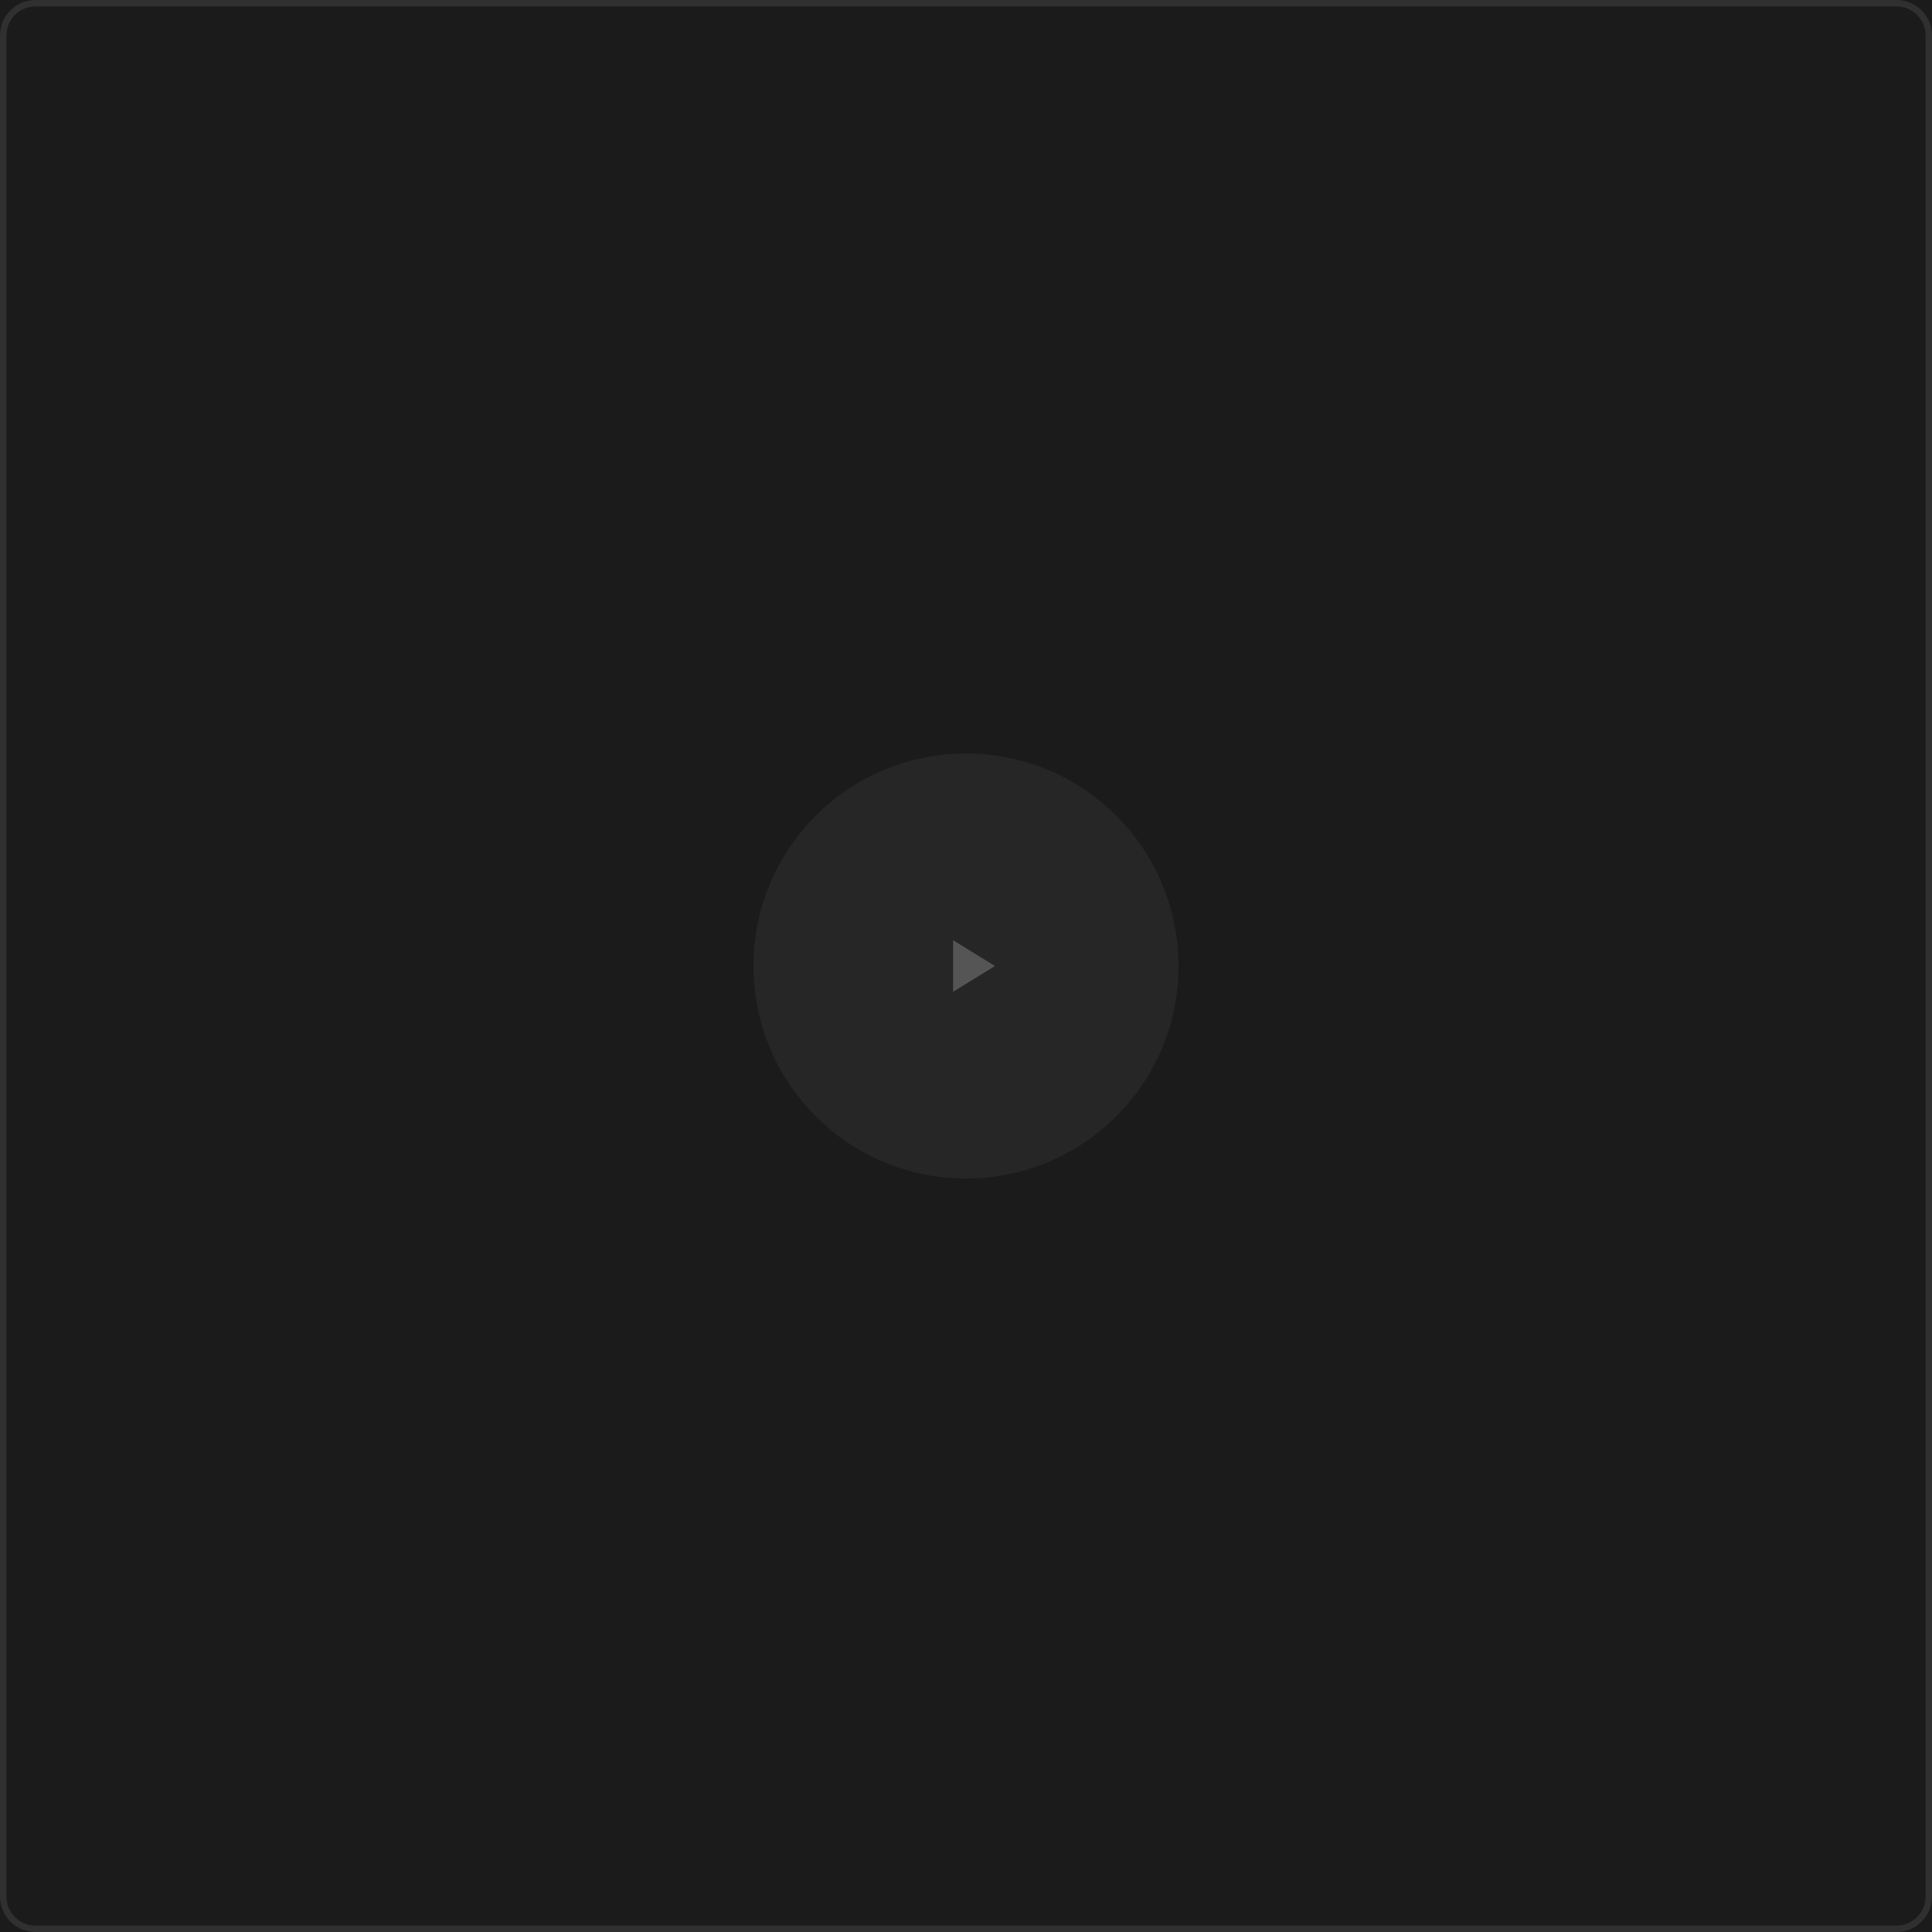
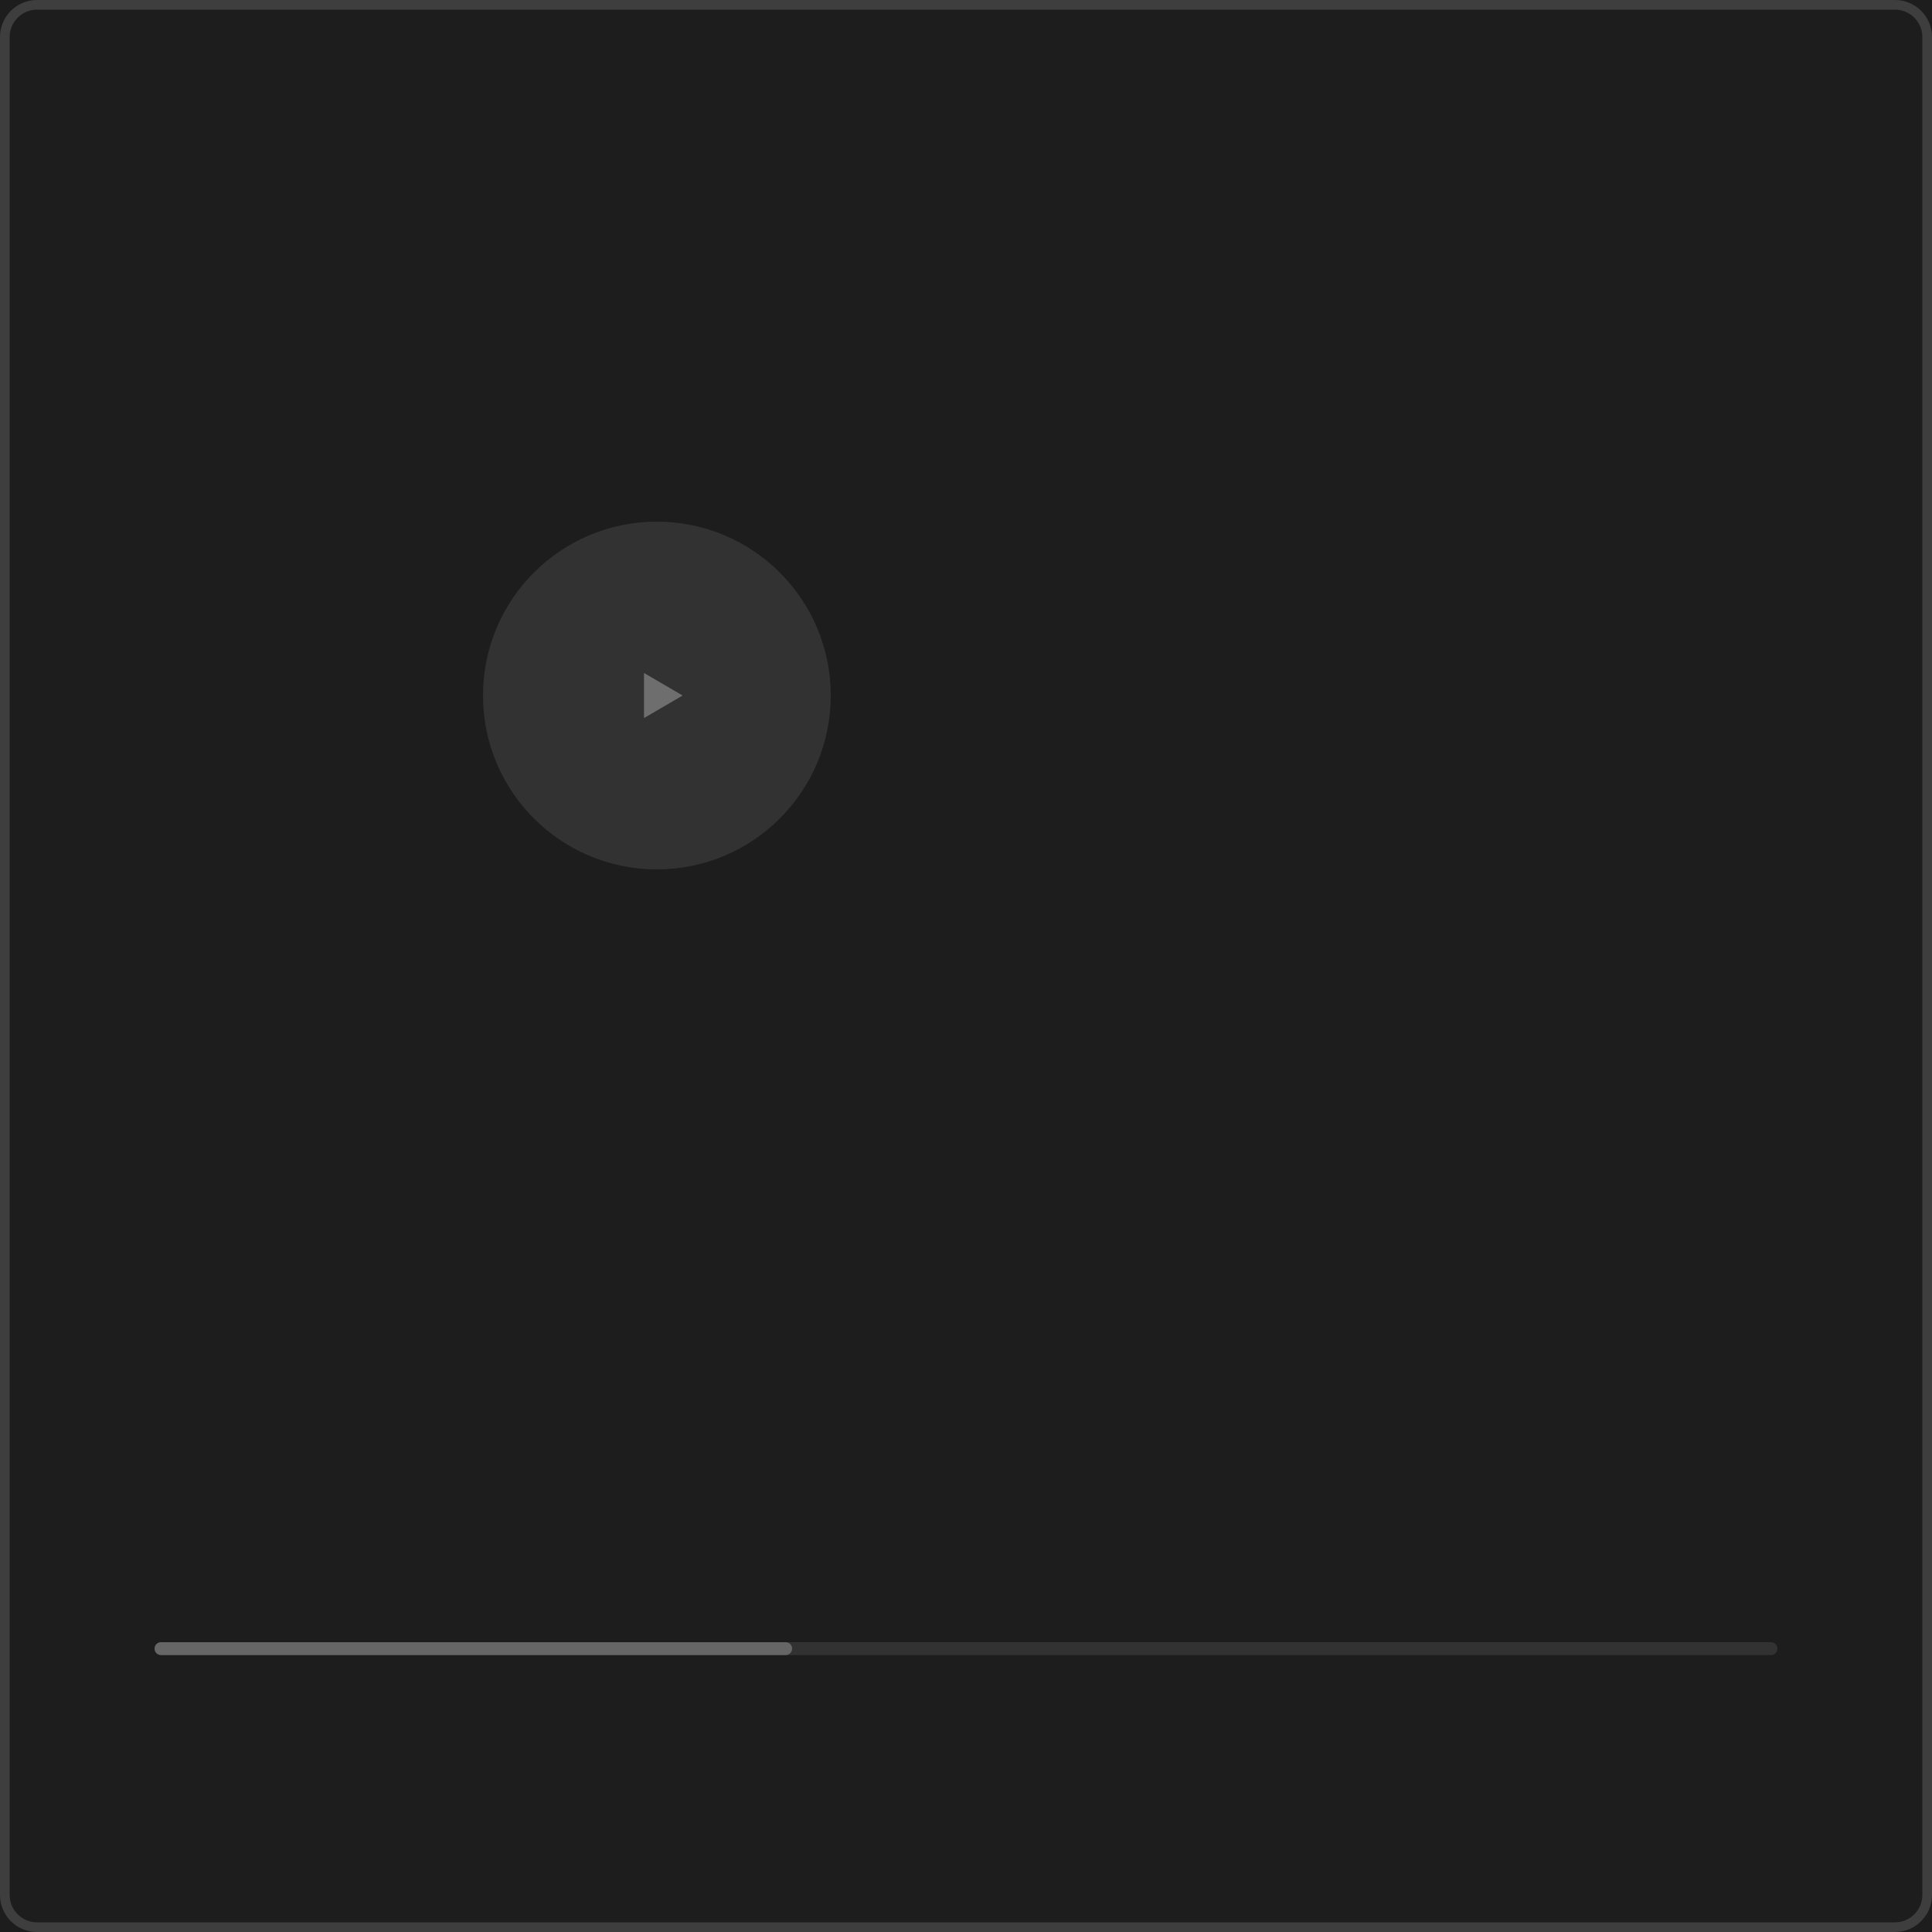
<svg xmlns="http://www.w3.org/2000/svg" width="600" height="600" viewBox="0 0 600 600" role="img" aria-label="Miniatura de vídeo pendente">
-   <rect width="600" height="600" fill="#1B1B1B" />
-   <rect x="1" y="1" width="598" height="598" fill="none" stroke="#303030" stroke-width="2" rx="10" />
-   <circle cx="300.0" cy="300.0" r="66" fill="#262626" />
-   <path d="M 296 292 L 309 300.0 L 296 308 Z" fill="#555555" />
+   <rect width="600" height="600" fill="#1D1D1D" />
+   <rect x="1.5" y="1.5" width="597" height="597" fill="none" stroke="#3E3E3E" stroke-width="3" rx="10" />
+   <circle cx="204" cy="216" r="54" fill="#323232" />
+   <path d="M 200 209 L 212 216.0 L 200 223 Z" fill="#6E6E6E" />
+   <rect x="48" y="510" width="504" height="4" rx="2" fill="#323232" />
+   <rect x="48" y="510" width="198" height="4" rx="2" fill="#666666" />
</svg>
